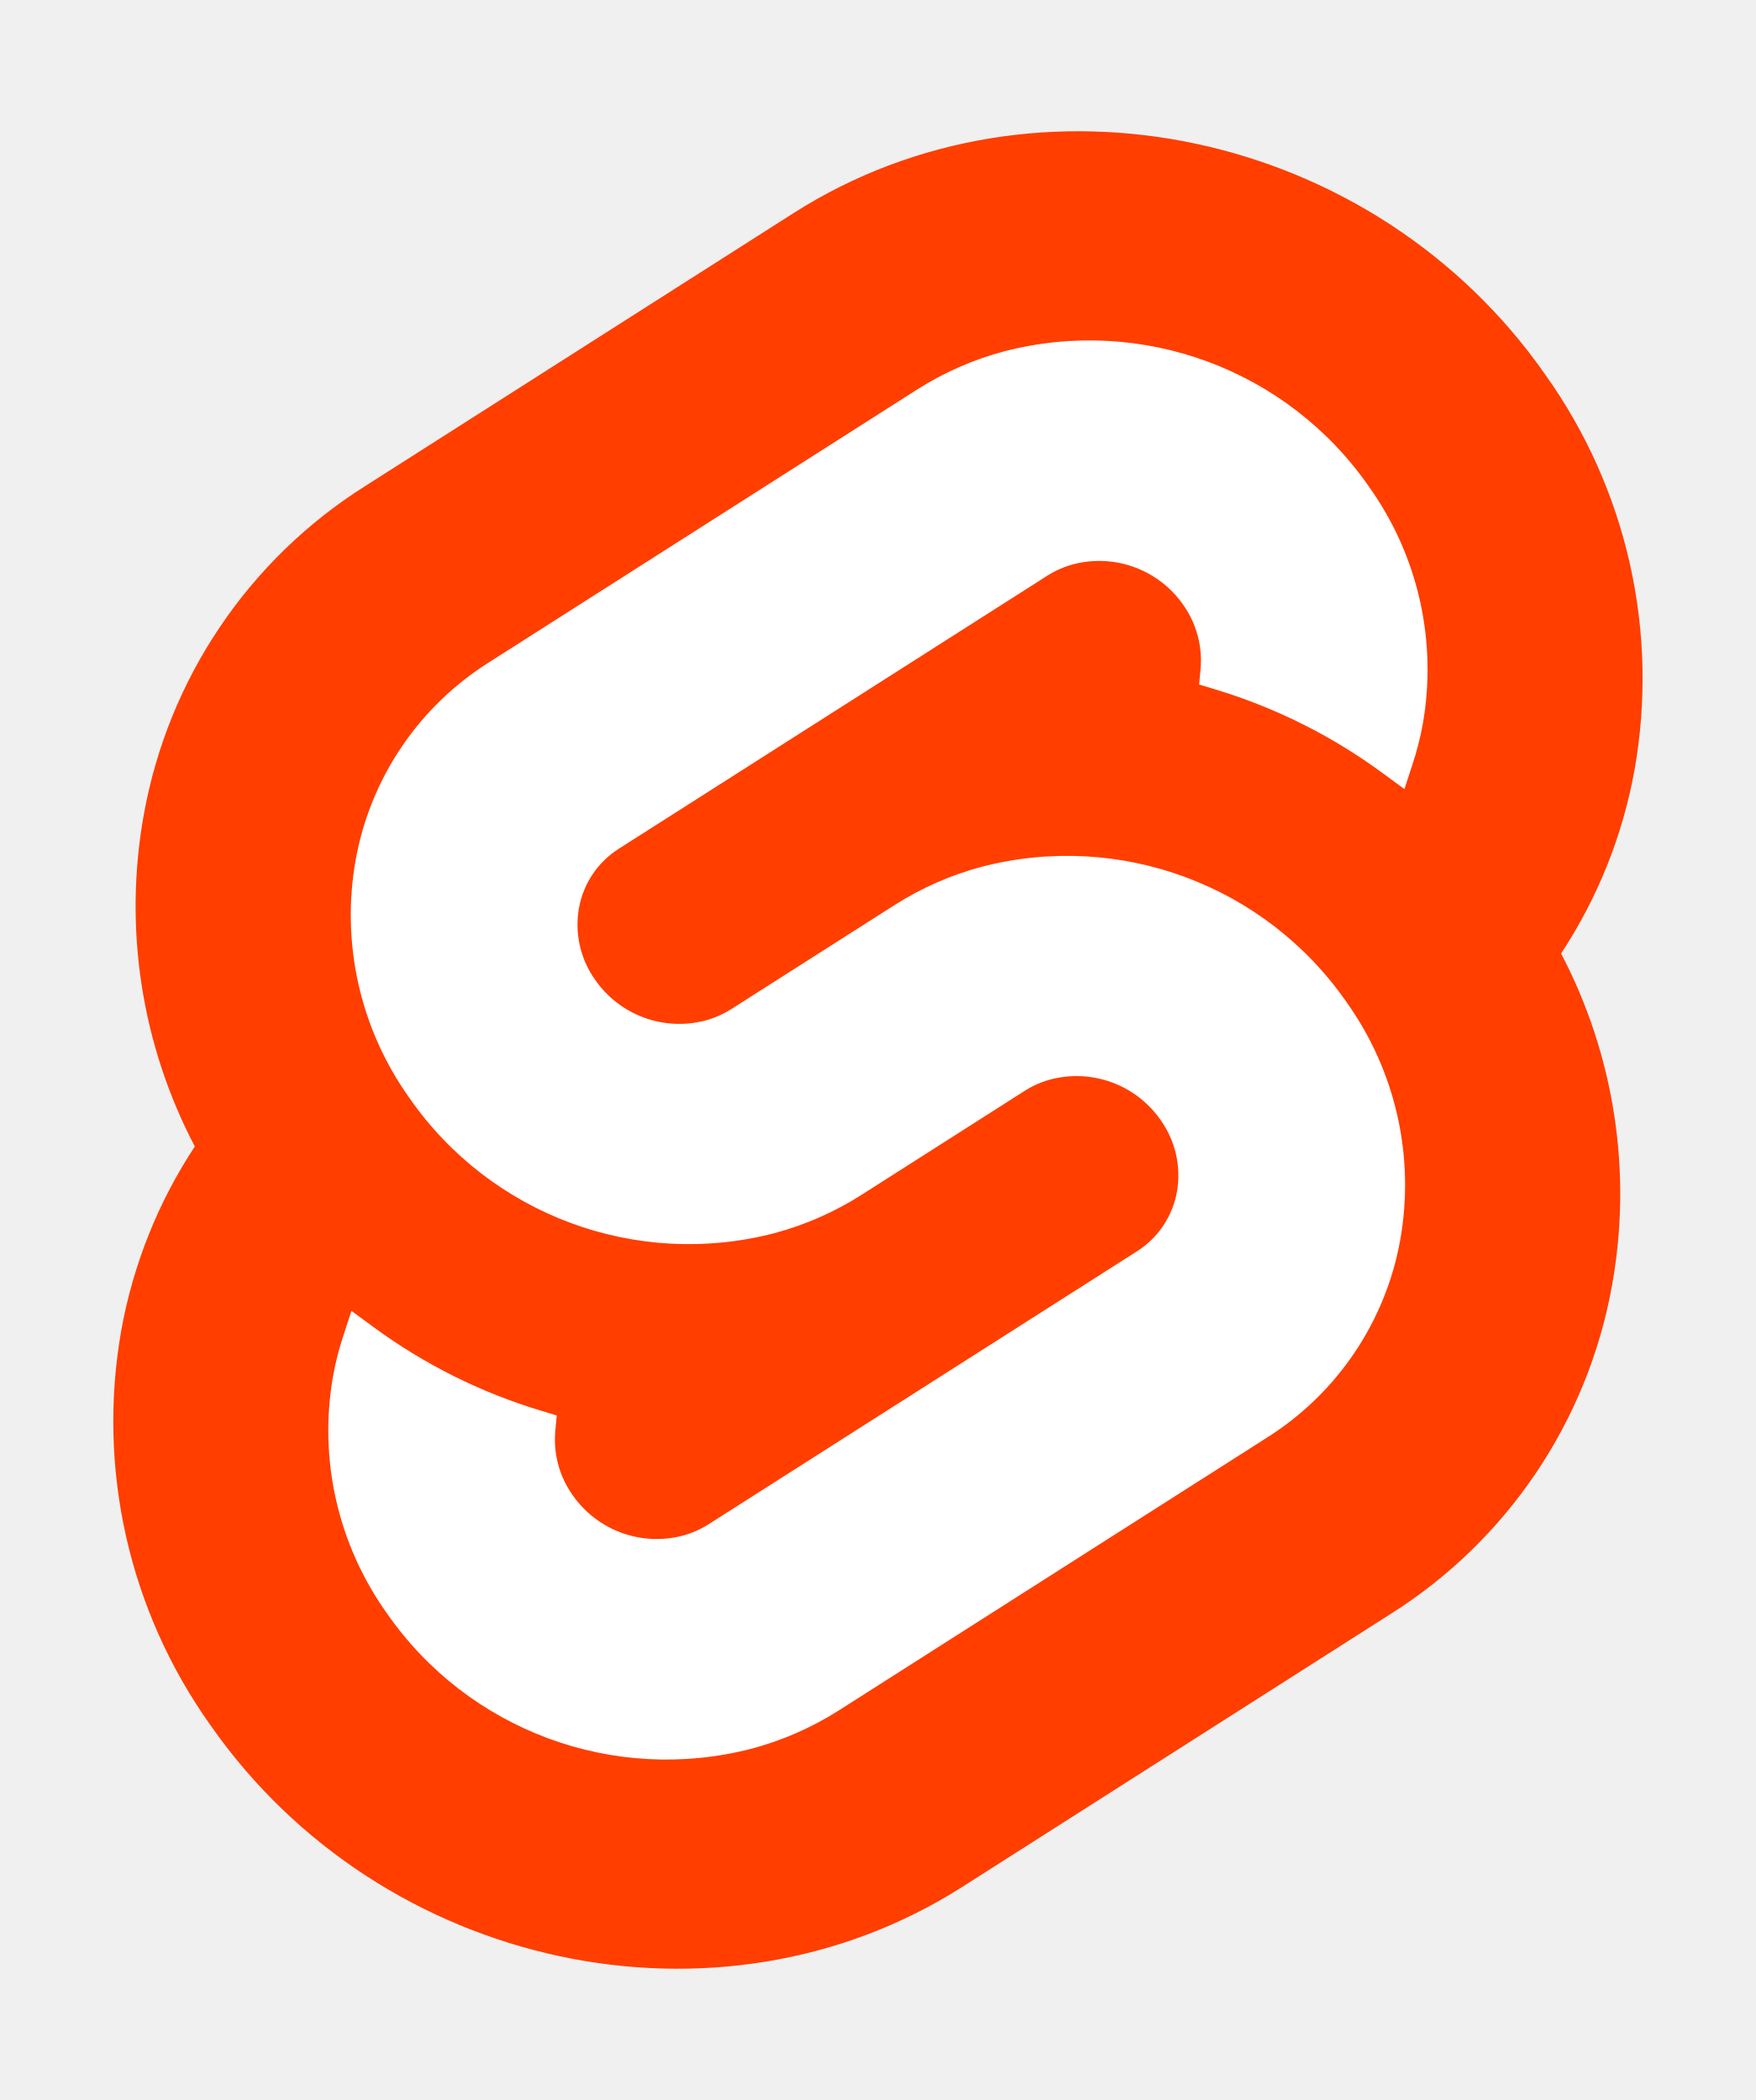
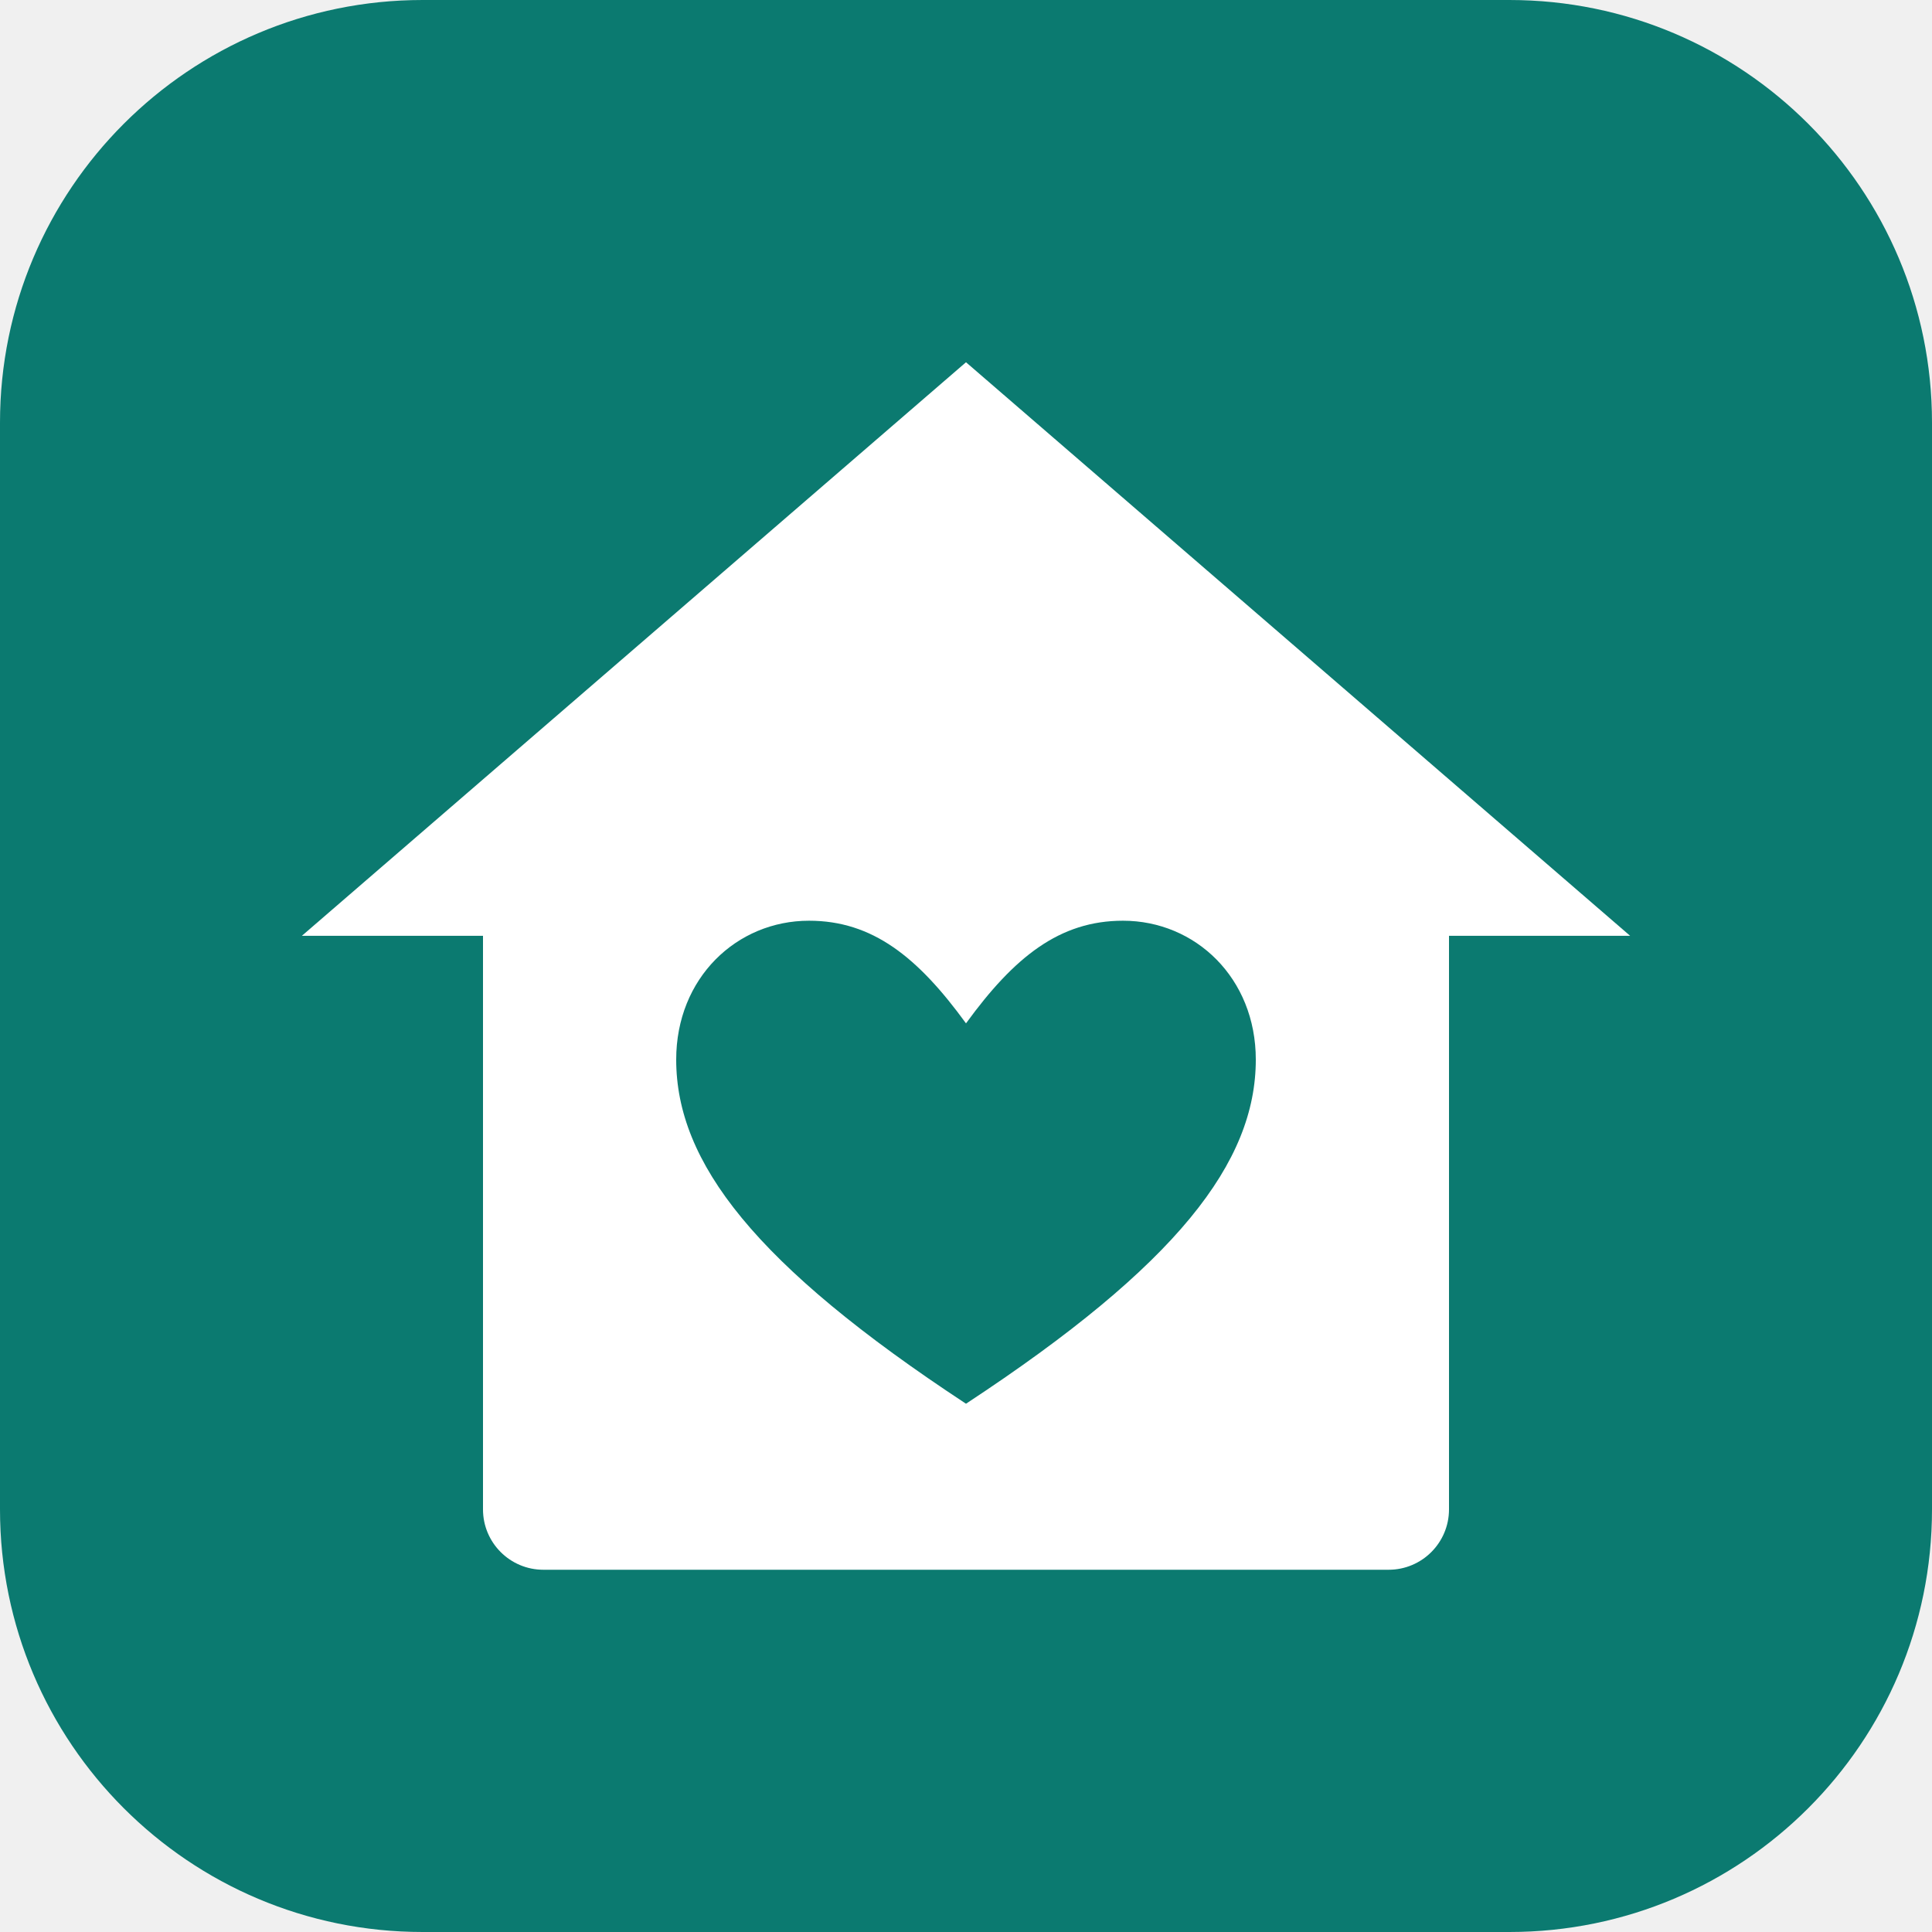
- <svg xmlns="http://www.w3.org/2000/svg" width="107" height="128" viewBox="0 0 107 128">
-   <path d="M94.157 22.819c-10.4-14.885-30.94-19.297-45.792-9.835L22.282 29.608A29.92 29.92 0 0 0 8.764 49.65a31.5 31.5 0 0 0 3.108 20.231 30 30 0 0 0-4.477 11.183 31.9 31.9 0 0 0 5.448 24.116c10.402 14.887 30.942 19.297 45.791 9.835l26.083-16.624A29.92 29.92 0 0 0 98.235 78.35a31.53 31.53 0 0 0-3.105-20.232 30 30 0 0 0 4.474-11.182 31.88 31.88 0 0 0-5.447-24.116" style="fill:#ff3e00" />
-   <path d="M45.817 106.582a20.72 20.72 0 0 1-22.237-8.243 19.17 19.17 0 0 1-3.277-14.503 18 18 0 0 1 .624-2.435l.49-1.498 1.337.981a33.6 33.6 0 0 0 10.203 5.098l.97.294-.09.968a5.85 5.85 0 0 0 1.052 3.878 6.24 6.24 0 0 0 6.695 2.485 5.8 5.8 0 0 0 1.603-.704L69.27 76.28a5.43 5.43 0 0 0 2.45-3.631 5.8 5.8 0 0 0-.987-4.371 6.24 6.24 0 0 0-6.698-2.487 5.7 5.7 0 0 0-1.6.704l-9.953 6.345a19 19 0 0 1-5.296 2.326 20.72 20.72 0 0 1-22.237-8.243 19.17 19.17 0 0 1-3.277-14.502 17.99 17.99 0 0 1 8.13-12.052l26.081-16.623a19 19 0 0 1 5.3-2.329 20.72 20.72 0 0 1 22.237 8.243 19.17 19.17 0 0 1 3.277 14.503 18 18 0 0 1-.624 2.435l-.49 1.498-1.337-.98a33.6 33.6 0 0 0-10.203-5.1l-.97-.294.09-.968a5.86 5.86 0 0 0-1.052-3.878 6.24 6.24 0 0 0-6.696-2.485 5.8 5.8 0 0 0-1.602.704L37.73 51.72a5.42 5.42 0 0 0-2.449 3.63 5.79 5.79 0 0 0 .986 4.372 6.24 6.24 0 0 0 6.698 2.486 5.8 5.8 0 0 0 1.602-.704l9.952-6.342a19 19 0 0 1 5.295-2.328 20.72 20.72 0 0 1 22.237 8.242 19.17 19.17 0 0 1 3.277 14.503 18 18 0 0 1-8.13 12.053l-26.081 16.622a19 19 0 0 1-5.3 2.328" style="fill:#fff" />
+ <svg xmlns="http://www.w3.org/2000/svg" viewBox="0 0 64 64">
+   <rect width="64" height="64" rx="14" fill="#0b7a70" />
+   <path d="M32 12 10 31h6v19a2 2 0 0 0 2 2h28a2 2 0 0 0 2-2V31h6z" fill="#fff" />
+   <path d="M32 46.5c-7-4.6-9.6-8-9.6-11.4 0-2.7 2-4.6 4.4-4.6 2.1 0 3.6 1.2 5.2 3.4 1.6-2.2 3.1-3.4 5.2-3.4 2.4 0 4.4 1.9 4.4 4.6 0 3.4-2.6 6.8-9.6 11.4z" fill="#0b7a70" />
</svg>
